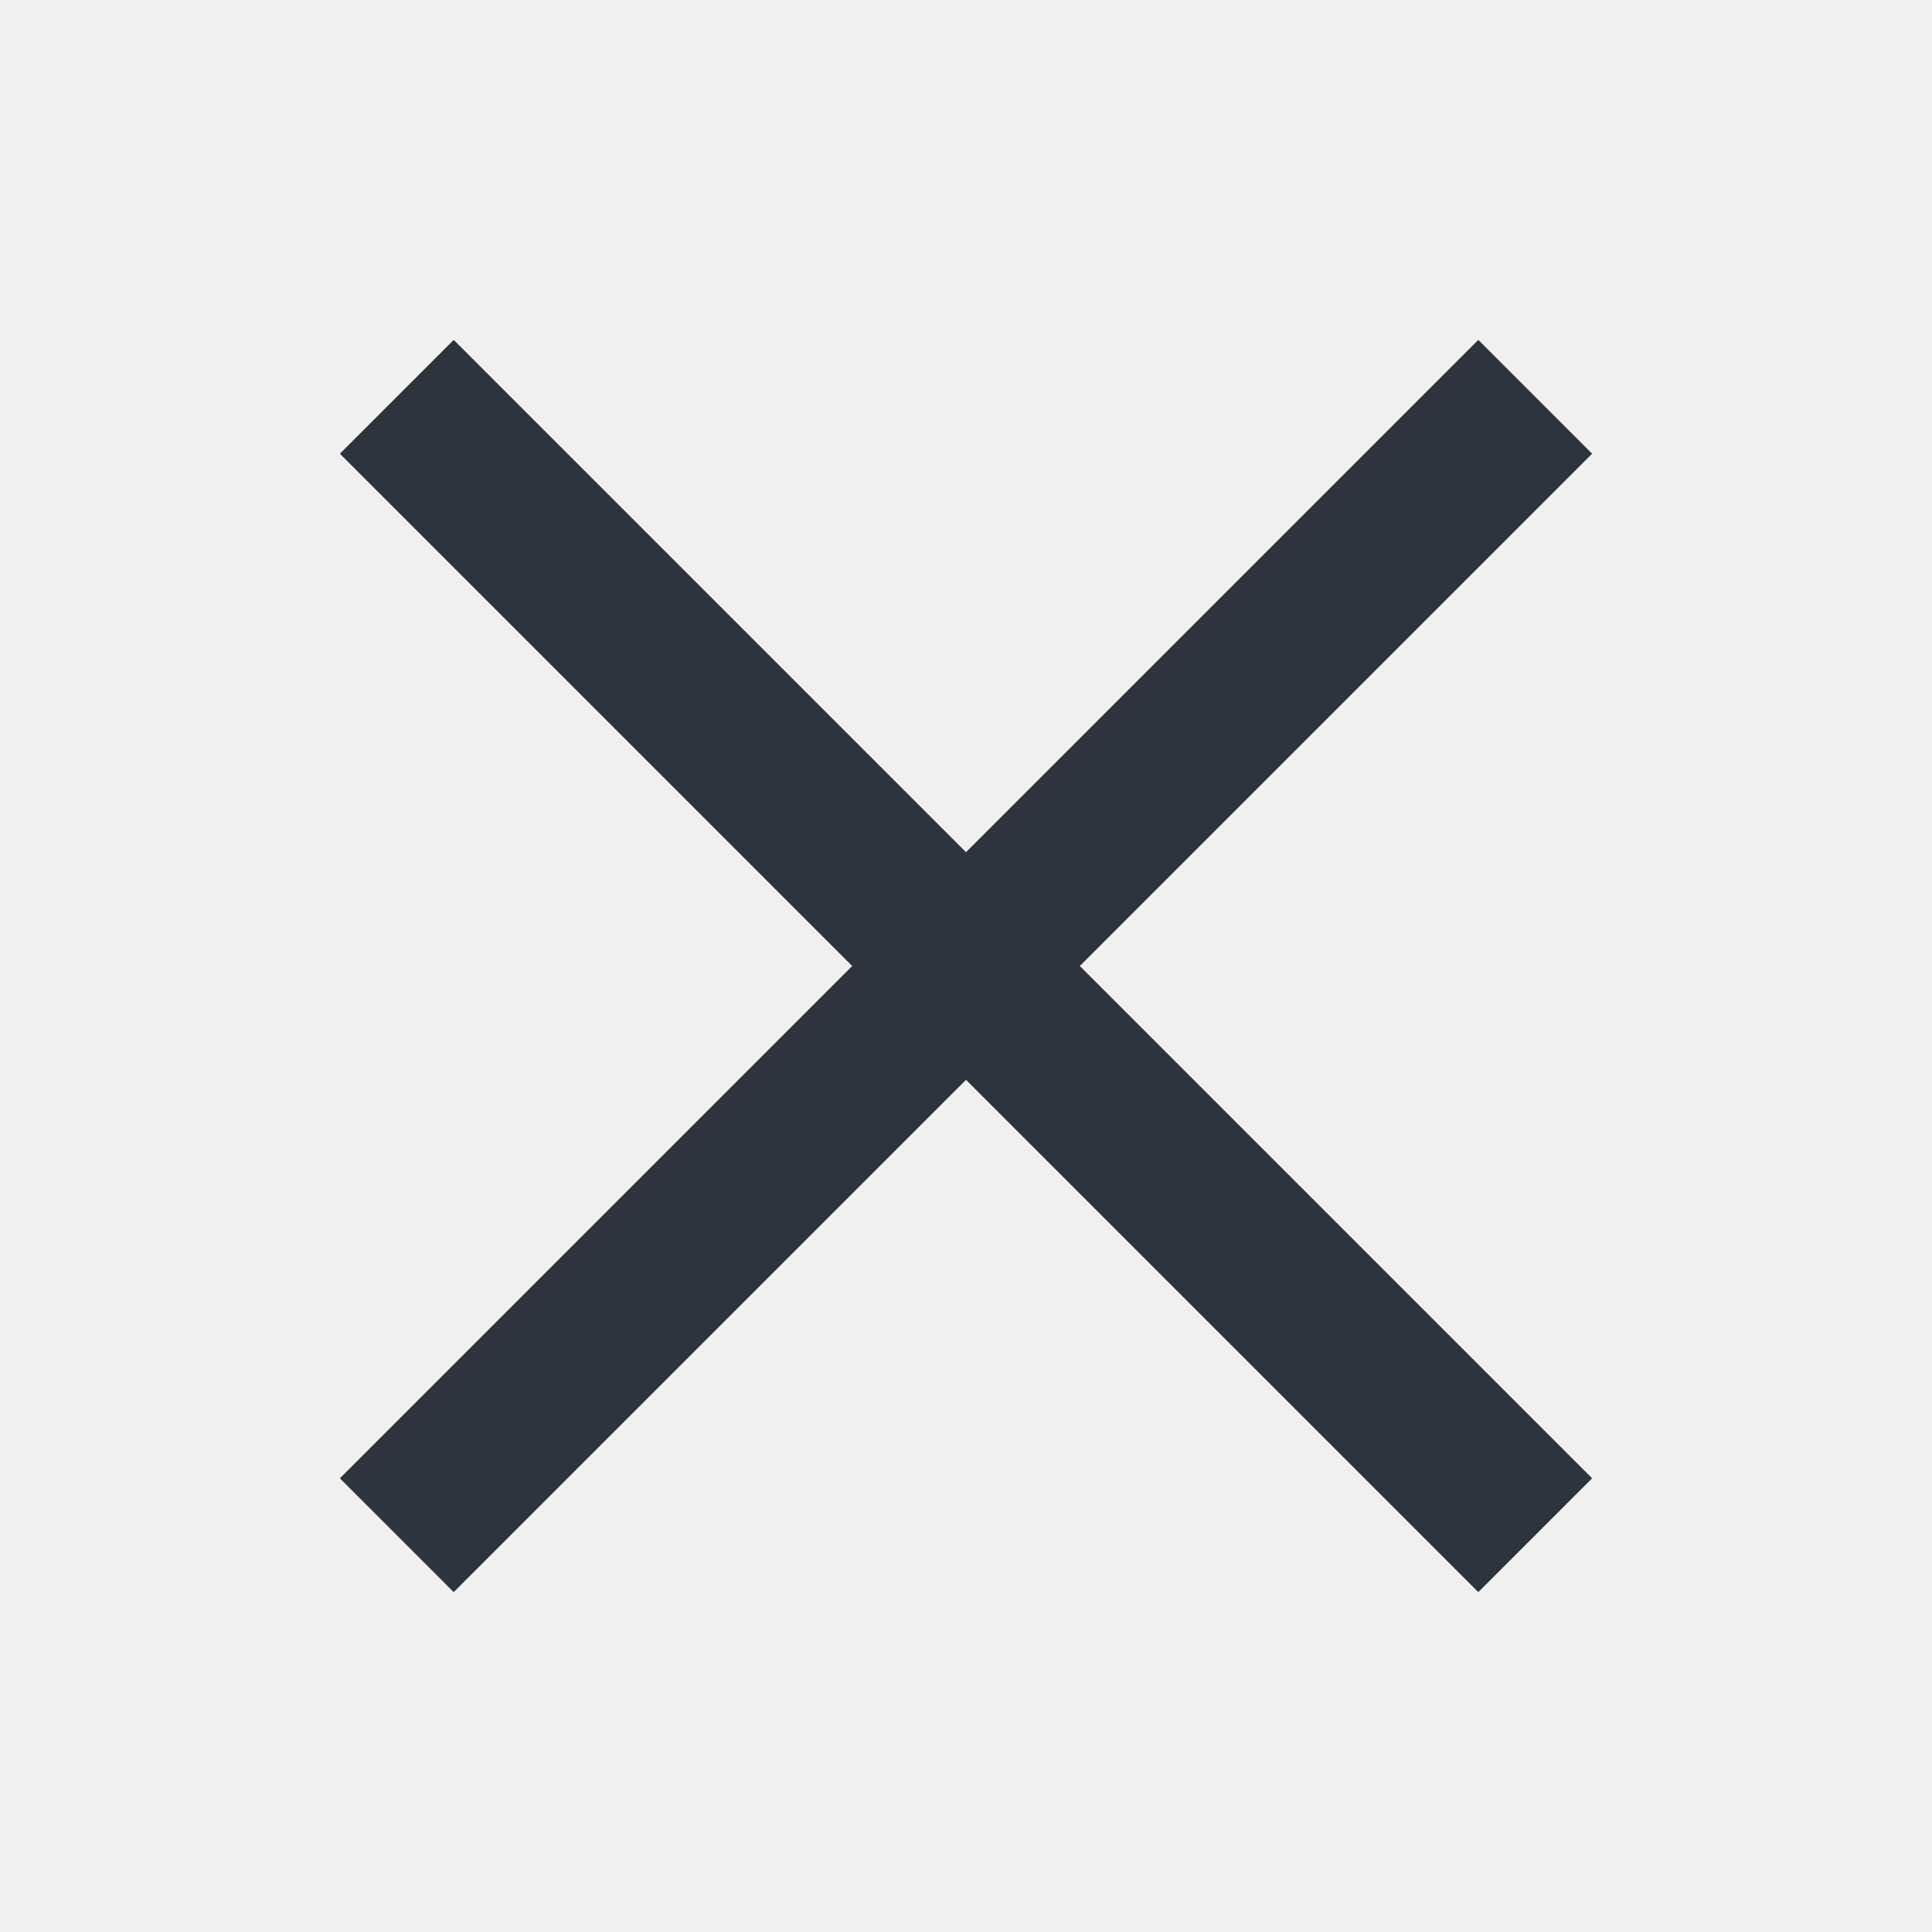
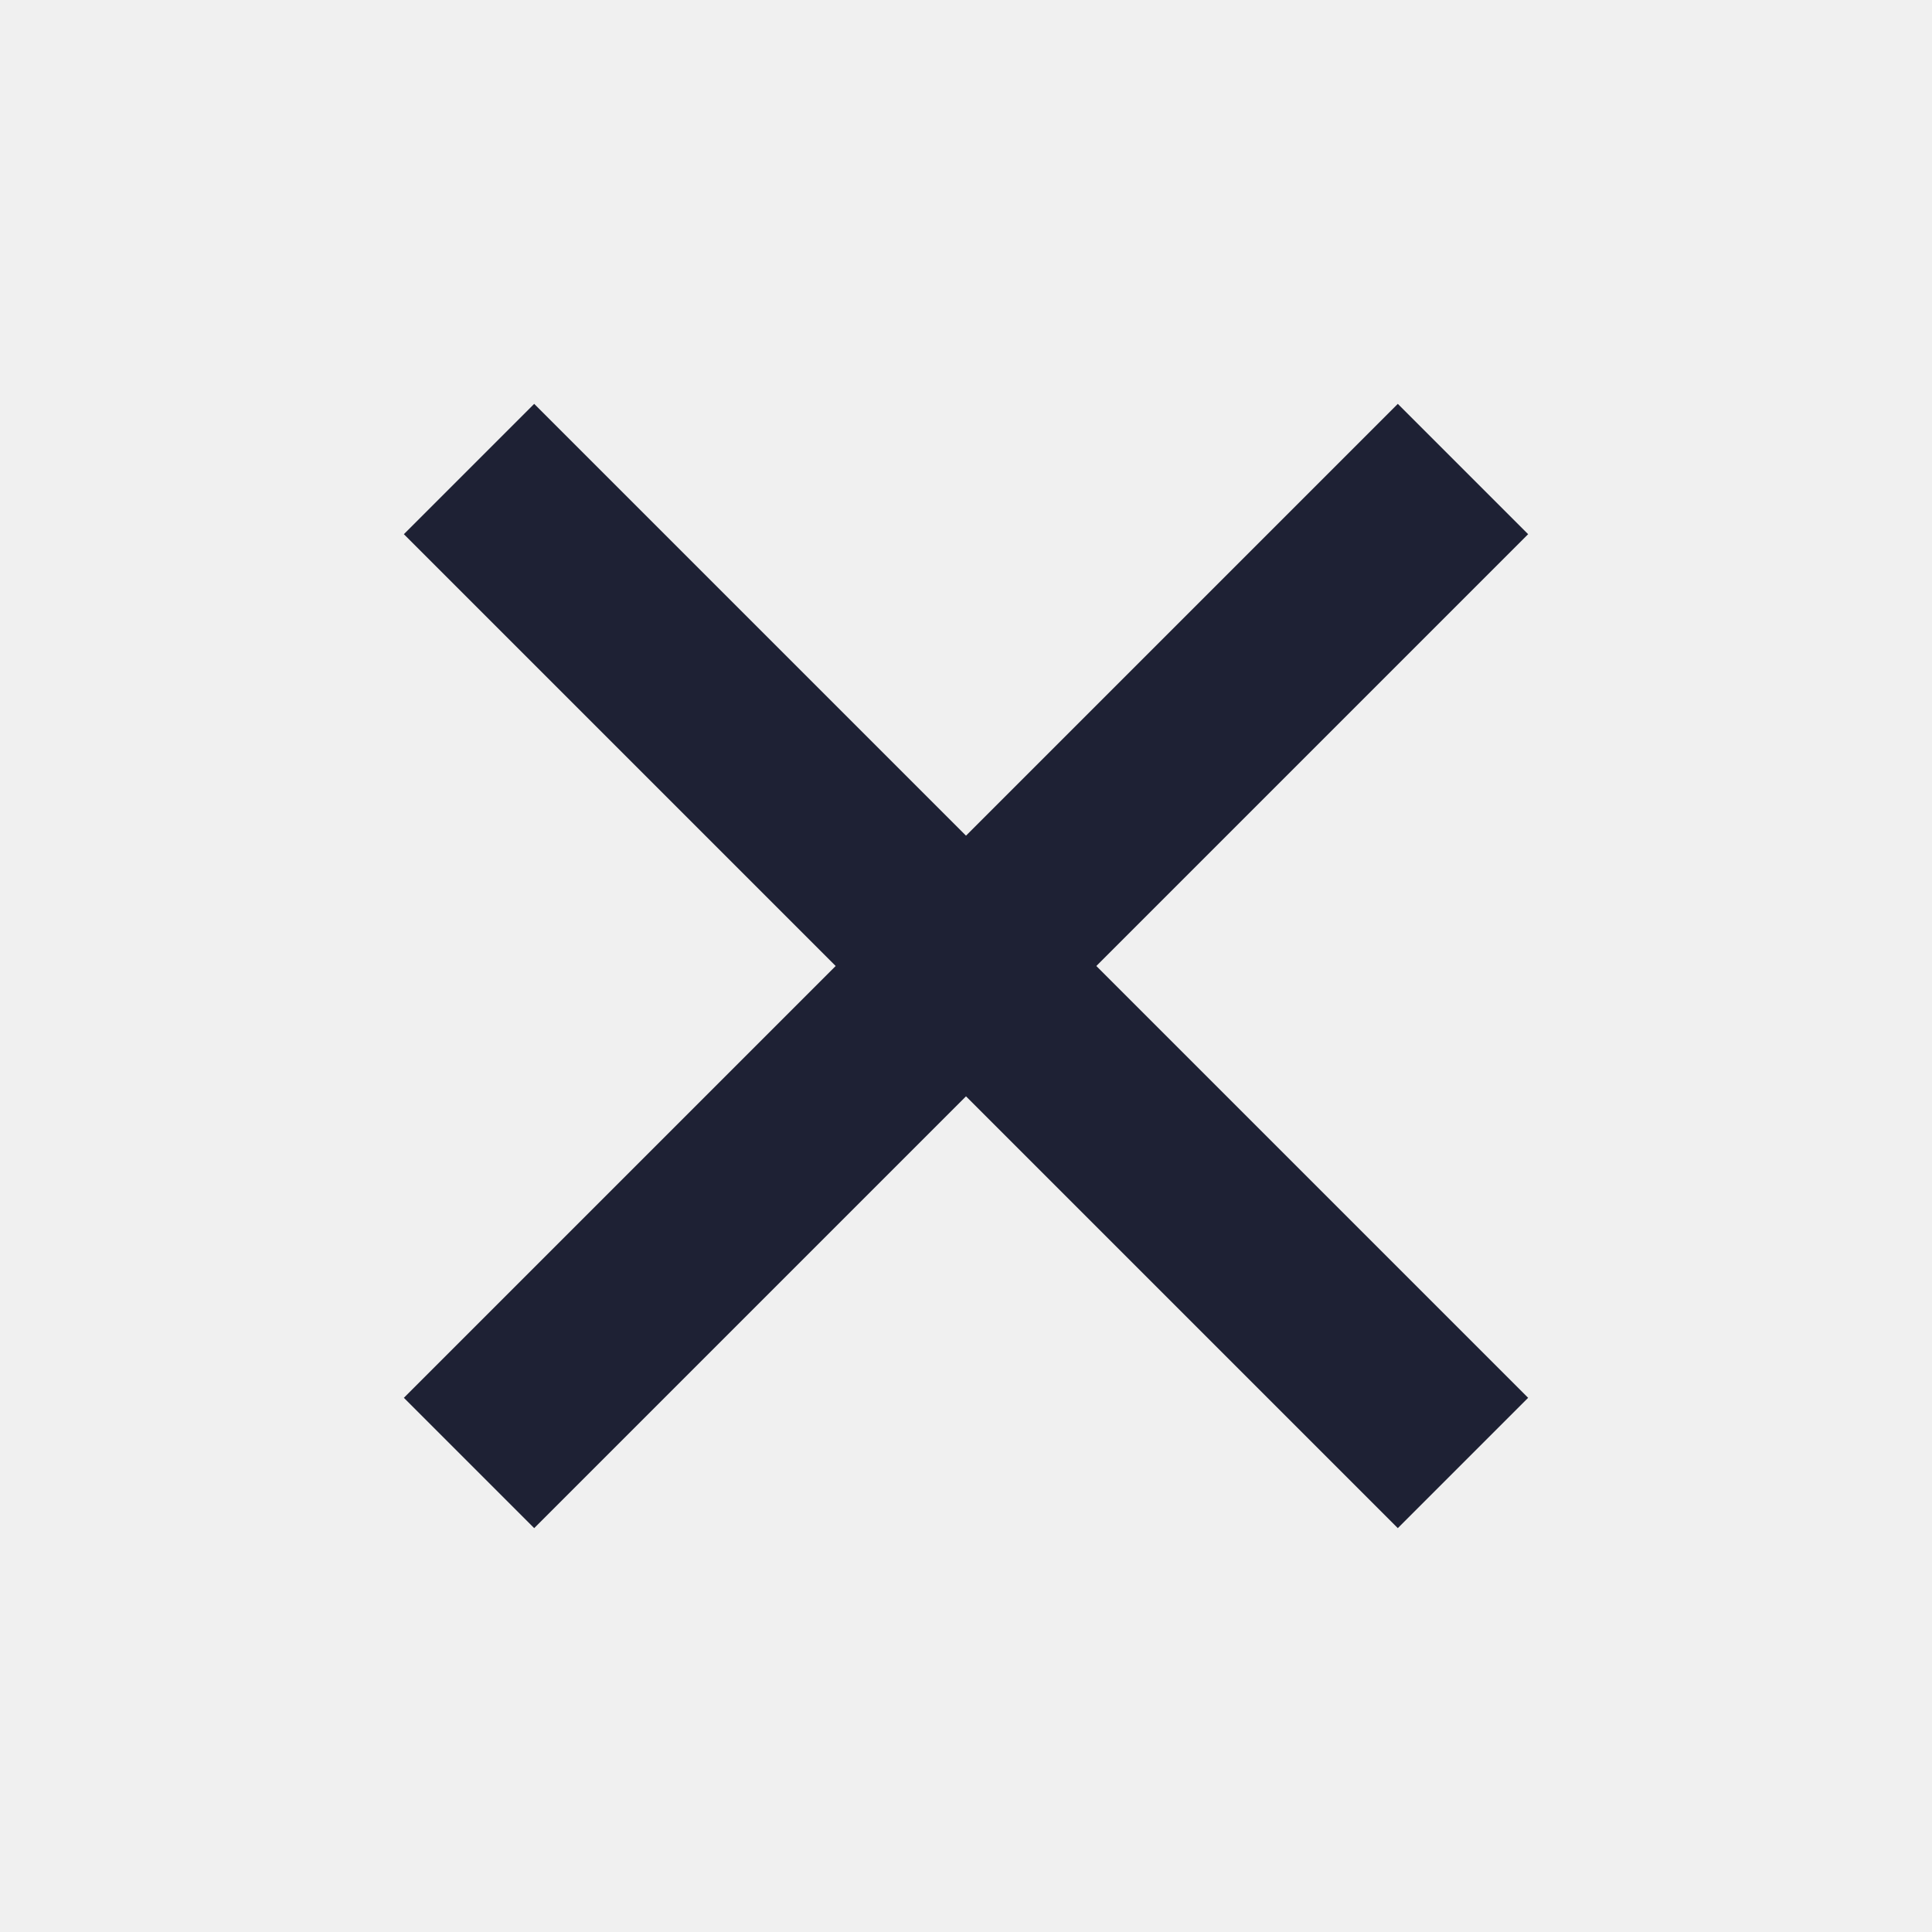
<svg xmlns="http://www.w3.org/2000/svg" width="24" height="24" viewBox="0 0 24 24" fill="none">
-   <g clip-path="url(#clip0)">
-     <path fill-rule="evenodd" clip-rule="evenodd" d="M5.636 4.222L4.222 5.636L10.586 12L4.222 18.364L5.636 19.778L12 13.414L18.364 19.778L19.778 18.364L13.414 12L19.778 5.636L18.364 4.222L12 10.586L5.636 4.222Z" fill="#2E343D" />
+   <g clip-path="url(#clip0_4900_1785)">
+     <path d="M12 10.381L17.364 5.017L18.983 6.636L13.619 12L18.983 17.364L17.364 18.983L12 13.619L6.636 18.983L5.017 17.364L10.381 12L5.017 6.636L6.636 5.017L12 10.381Z" fill="#1E2134" />
  </g>
  <defs>
-     <clipPath id="clip0">
+     <clipPath id="clip0_4900_1785">
      <rect width="24" height="24" fill="white" />
    </clipPath>
  </defs>
</svg>
